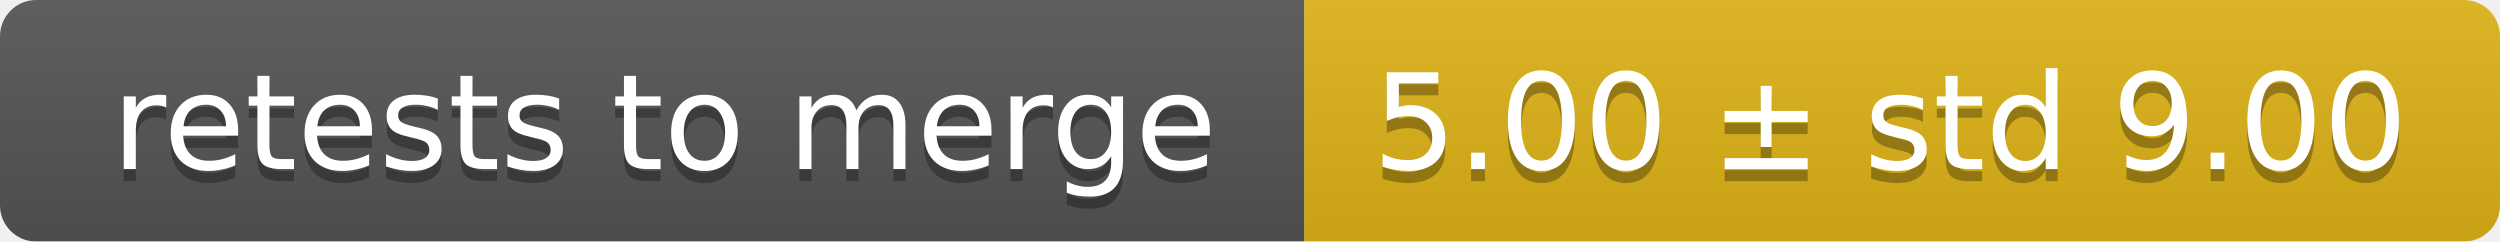
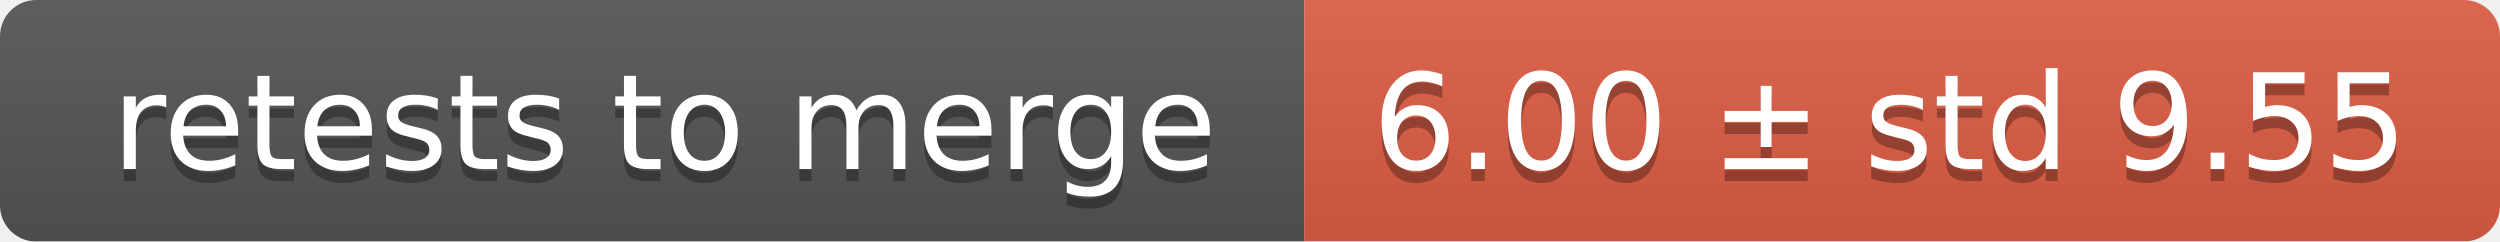
<svg xmlns="http://www.w3.org/2000/svg" width="207" height="20">
  <linearGradient id="smooth" x2="0" y2="100%">
    <stop offset="0" stop-color="#bbb" stop-opacity=".1" />
    <stop offset="1" stop-opacity=".1" />
  </linearGradient>
  <mask id="round">
    <rect width="207" height="20" rx="3" fill="#fff" />
  </mask>
  <g mask="url(#round)">
    <rect width="108" height="20" fill="#555" />
-     <rect x="108" width="99" height="20" fill="#dfb317" />
+     <rect x="108" width="99" height="20" fill="#e05d44" />
    <rect width="207" height="20" fill="url(#smooth)" />
  </g>
  <g fill="#fff" text-anchor="middle" font-family="DejaVu Sans,Verdana,Geneva,sans-serif" font-size="11">
    <text x="55" y="15" fill="#010101" fill-opacity=".3">retests to merge</text>
    <text x="55" y="14">retests to merge</text>
-     <text x="156.5" y="15" fill="#010101" fill-opacity=".3">5.00 ± std 9.00</text>
-     <text x="156.5" y="14">5.00 ± std 9.00</text>
+     <text x="156.5" y="15" fill="#010101" fill-opacity=".3">6.00 ± std 9.55</text>
+     <text x="156.5" y="14">6.00 ± std 9.55</text>
  </g>
</svg>
